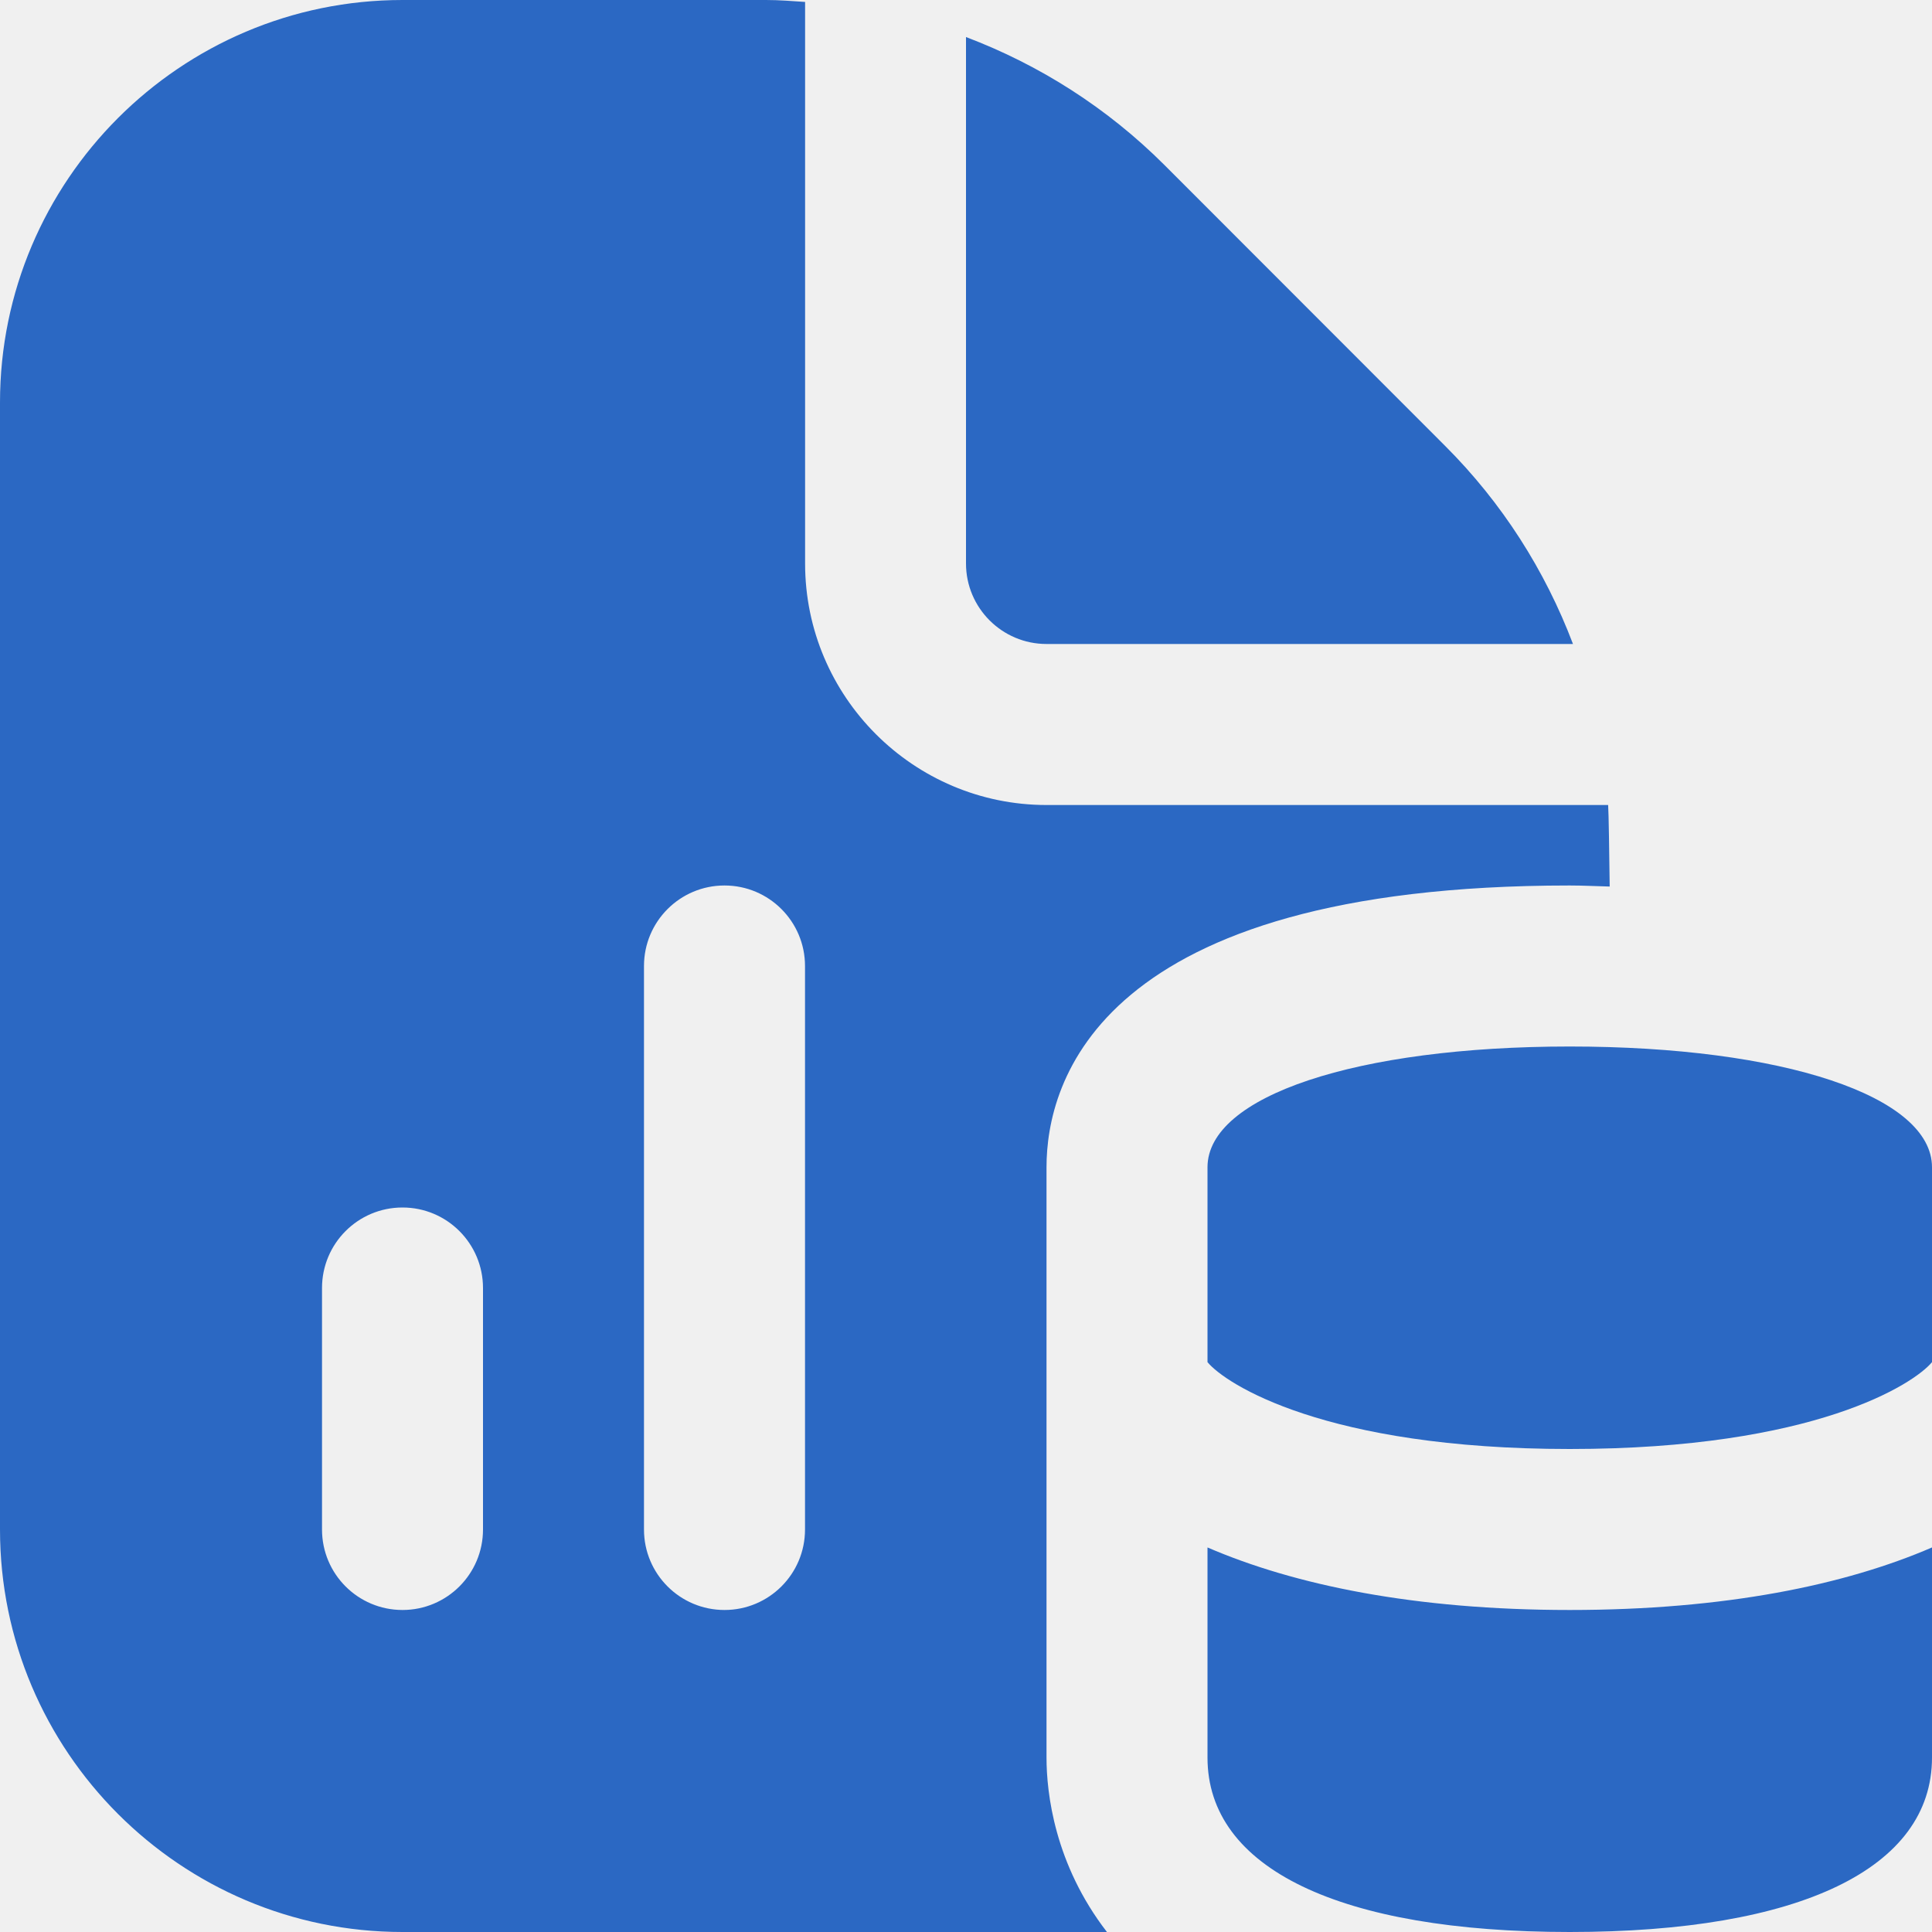
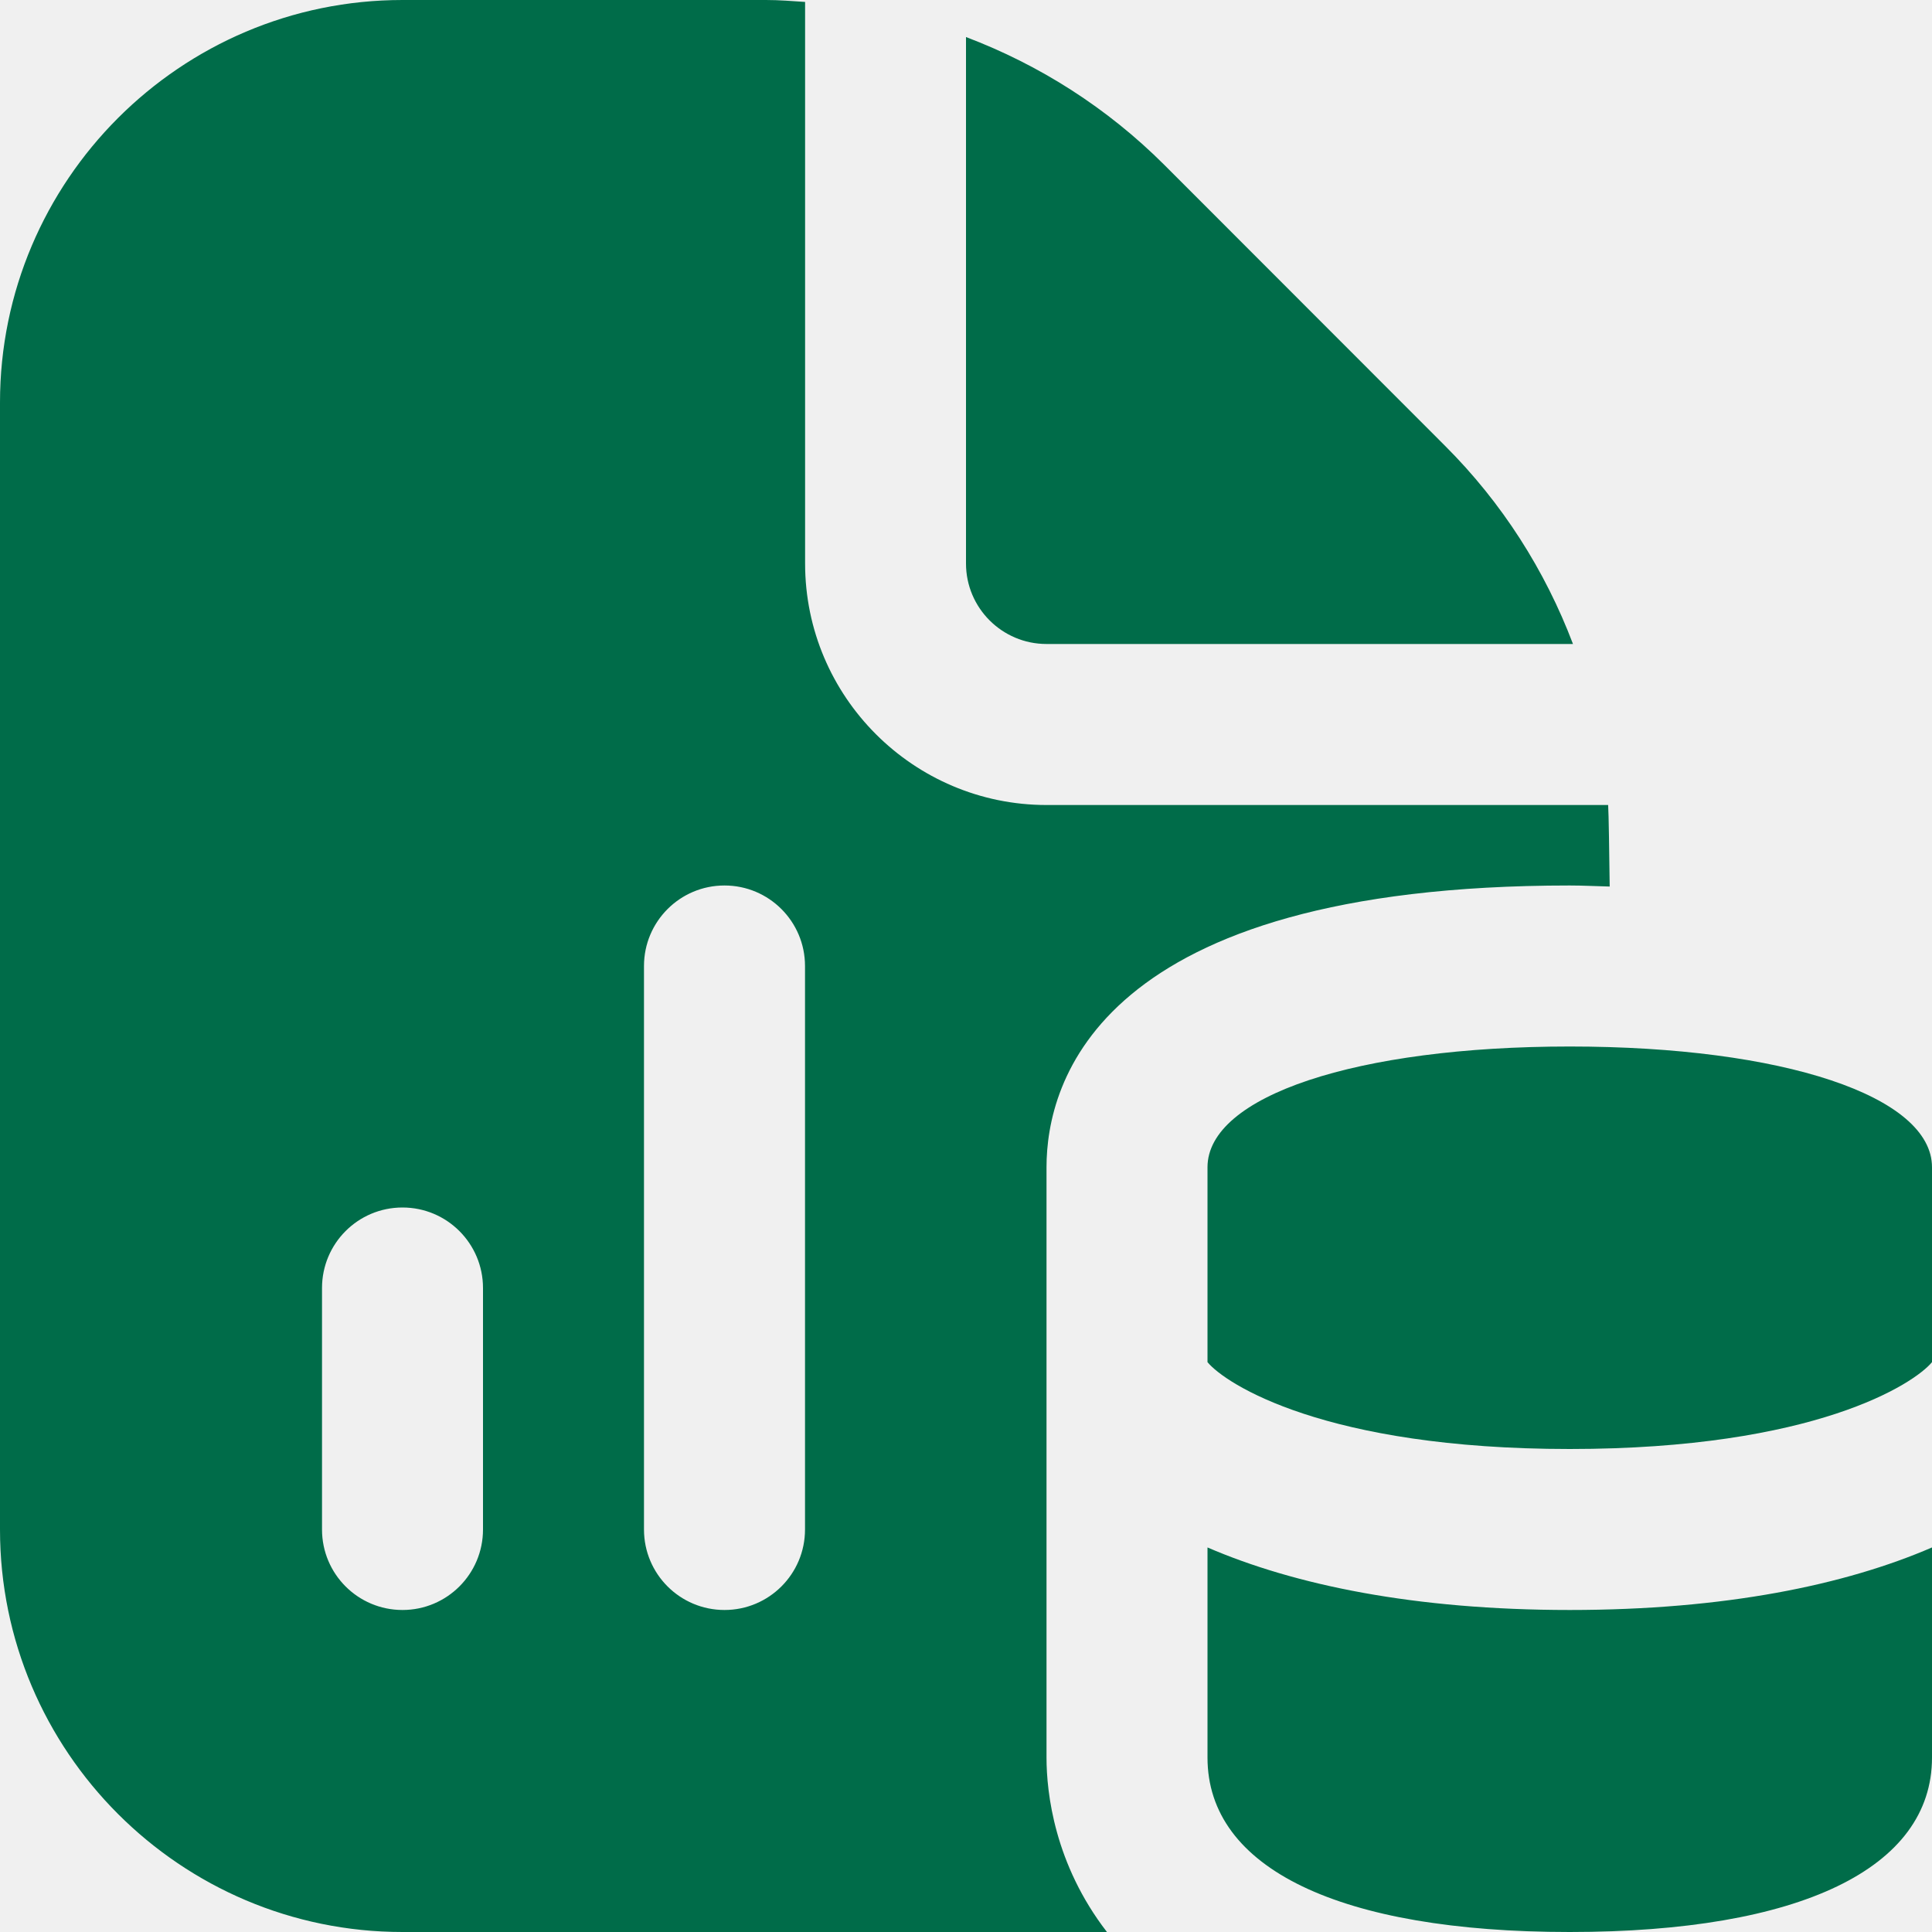
<svg xmlns="http://www.w3.org/2000/svg" width="46" height="46" viewBox="0 0 46 46" fill="none">
  <g clip-path="url(#clip0_10819_4553)">
-     <path d="M23 13.417V0.882C24.75 1.545 26.36 2.566 27.725 3.929L34.402 10.611C35.767 11.973 36.788 13.583 37.452 15.333H24.917C23.859 15.333 23 14.473 23 13.417ZM37.375 34.5C43.209 34.5 45.576 32.946 46 32.432V27.792C46 26.099 42.454 24.917 37.375 24.917C32.296 24.917 28.75 26.099 28.75 27.792V32.432C29.174 32.946 31.541 34.5 37.375 34.5ZM37.375 46C42.855 46 46 44.486 46 41.847V36.844C43.932 37.737 41.074 38.333 37.375 38.333C33.676 38.333 30.818 37.737 28.75 36.844V41.847C28.75 44.486 31.895 46 37.375 46ZM24.917 41.847V27.792C24.917 25.775 26.132 21.083 37.375 21.083C37.71 21.083 38.008 21.101 38.326 21.108C38.316 20.34 38.303 19.362 38.289 19.167H24.919C21.748 19.167 19.169 16.587 19.169 13.417V0.046C18.86 0.025 18.551 0 18.239 0H9.583C4.299 0 0 4.299 0 9.583V36.417C0 41.701 4.299 46 9.583 46H26.356C25.108 44.386 24.917 42.69 24.917 41.847ZM11.5 36.417C11.5 37.475 10.643 38.333 9.583 38.333C8.523 38.333 7.667 37.475 7.667 36.417V30.667C7.667 29.609 8.523 28.75 9.583 28.75C10.643 28.75 11.5 29.609 11.5 30.667V36.417ZM19.167 36.417C19.167 37.475 18.31 38.333 17.25 38.333C16.19 38.333 15.333 37.475 15.333 36.417V23C15.333 21.942 16.19 21.083 17.25 21.083C18.31 21.083 19.167 21.942 19.167 23V36.417Z" fill="#2B68C3" />
+     <path d="M23 13.417V0.882C24.75 1.545 26.36 2.566 27.725 3.929L34.402 10.611C35.767 11.973 36.788 13.583 37.452 15.333H24.917C23.859 15.333 23 14.473 23 13.417ZM37.375 34.5C43.209 34.5 45.576 32.946 46 32.432V27.792C46 26.099 42.454 24.917 37.375 24.917C32.296 24.917 28.75 26.099 28.75 27.792V32.432C29.174 32.946 31.541 34.5 37.375 34.5ZM37.375 46C42.855 46 46 44.486 46 41.847V36.844C43.932 37.737 41.074 38.333 37.375 38.333C33.676 38.333 30.818 37.737 28.75 36.844V41.847C28.75 44.486 31.895 46 37.375 46ZM24.917 41.847V27.792C24.917 25.775 26.132 21.083 37.375 21.083C37.71 21.083 38.008 21.101 38.326 21.108C38.316 20.34 38.303 19.362 38.289 19.167H24.919C21.748 19.167 19.169 16.587 19.169 13.417V0.046C18.86 0.025 18.551 0 18.239 0H9.583C4.299 0 0 4.299 0 9.583V36.417C0 41.701 4.299 46 9.583 46H26.356C25.108 44.386 24.917 42.69 24.917 41.847ZM11.5 36.417C11.5 37.475 10.643 38.333 9.583 38.333C8.523 38.333 7.667 37.475 7.667 36.417V30.667C7.667 29.609 8.523 28.75 9.583 28.75C10.643 28.75 11.5 29.609 11.5 30.667V36.417ZM19.167 36.417C19.167 37.475 18.31 38.333 17.25 38.333C16.19 38.333 15.333 37.475 15.333 36.417V23C15.333 21.942 16.19 21.083 17.25 21.083C18.31 21.083 19.167 21.942 19.167 23V36.417Z" fill="#006C49" />
  </g>
  <defs>
    <clipPath id="clip0_10819_4553">
      <rect width="46" height="46" fill="white" />
    </clipPath>
  </defs>
</svg>
